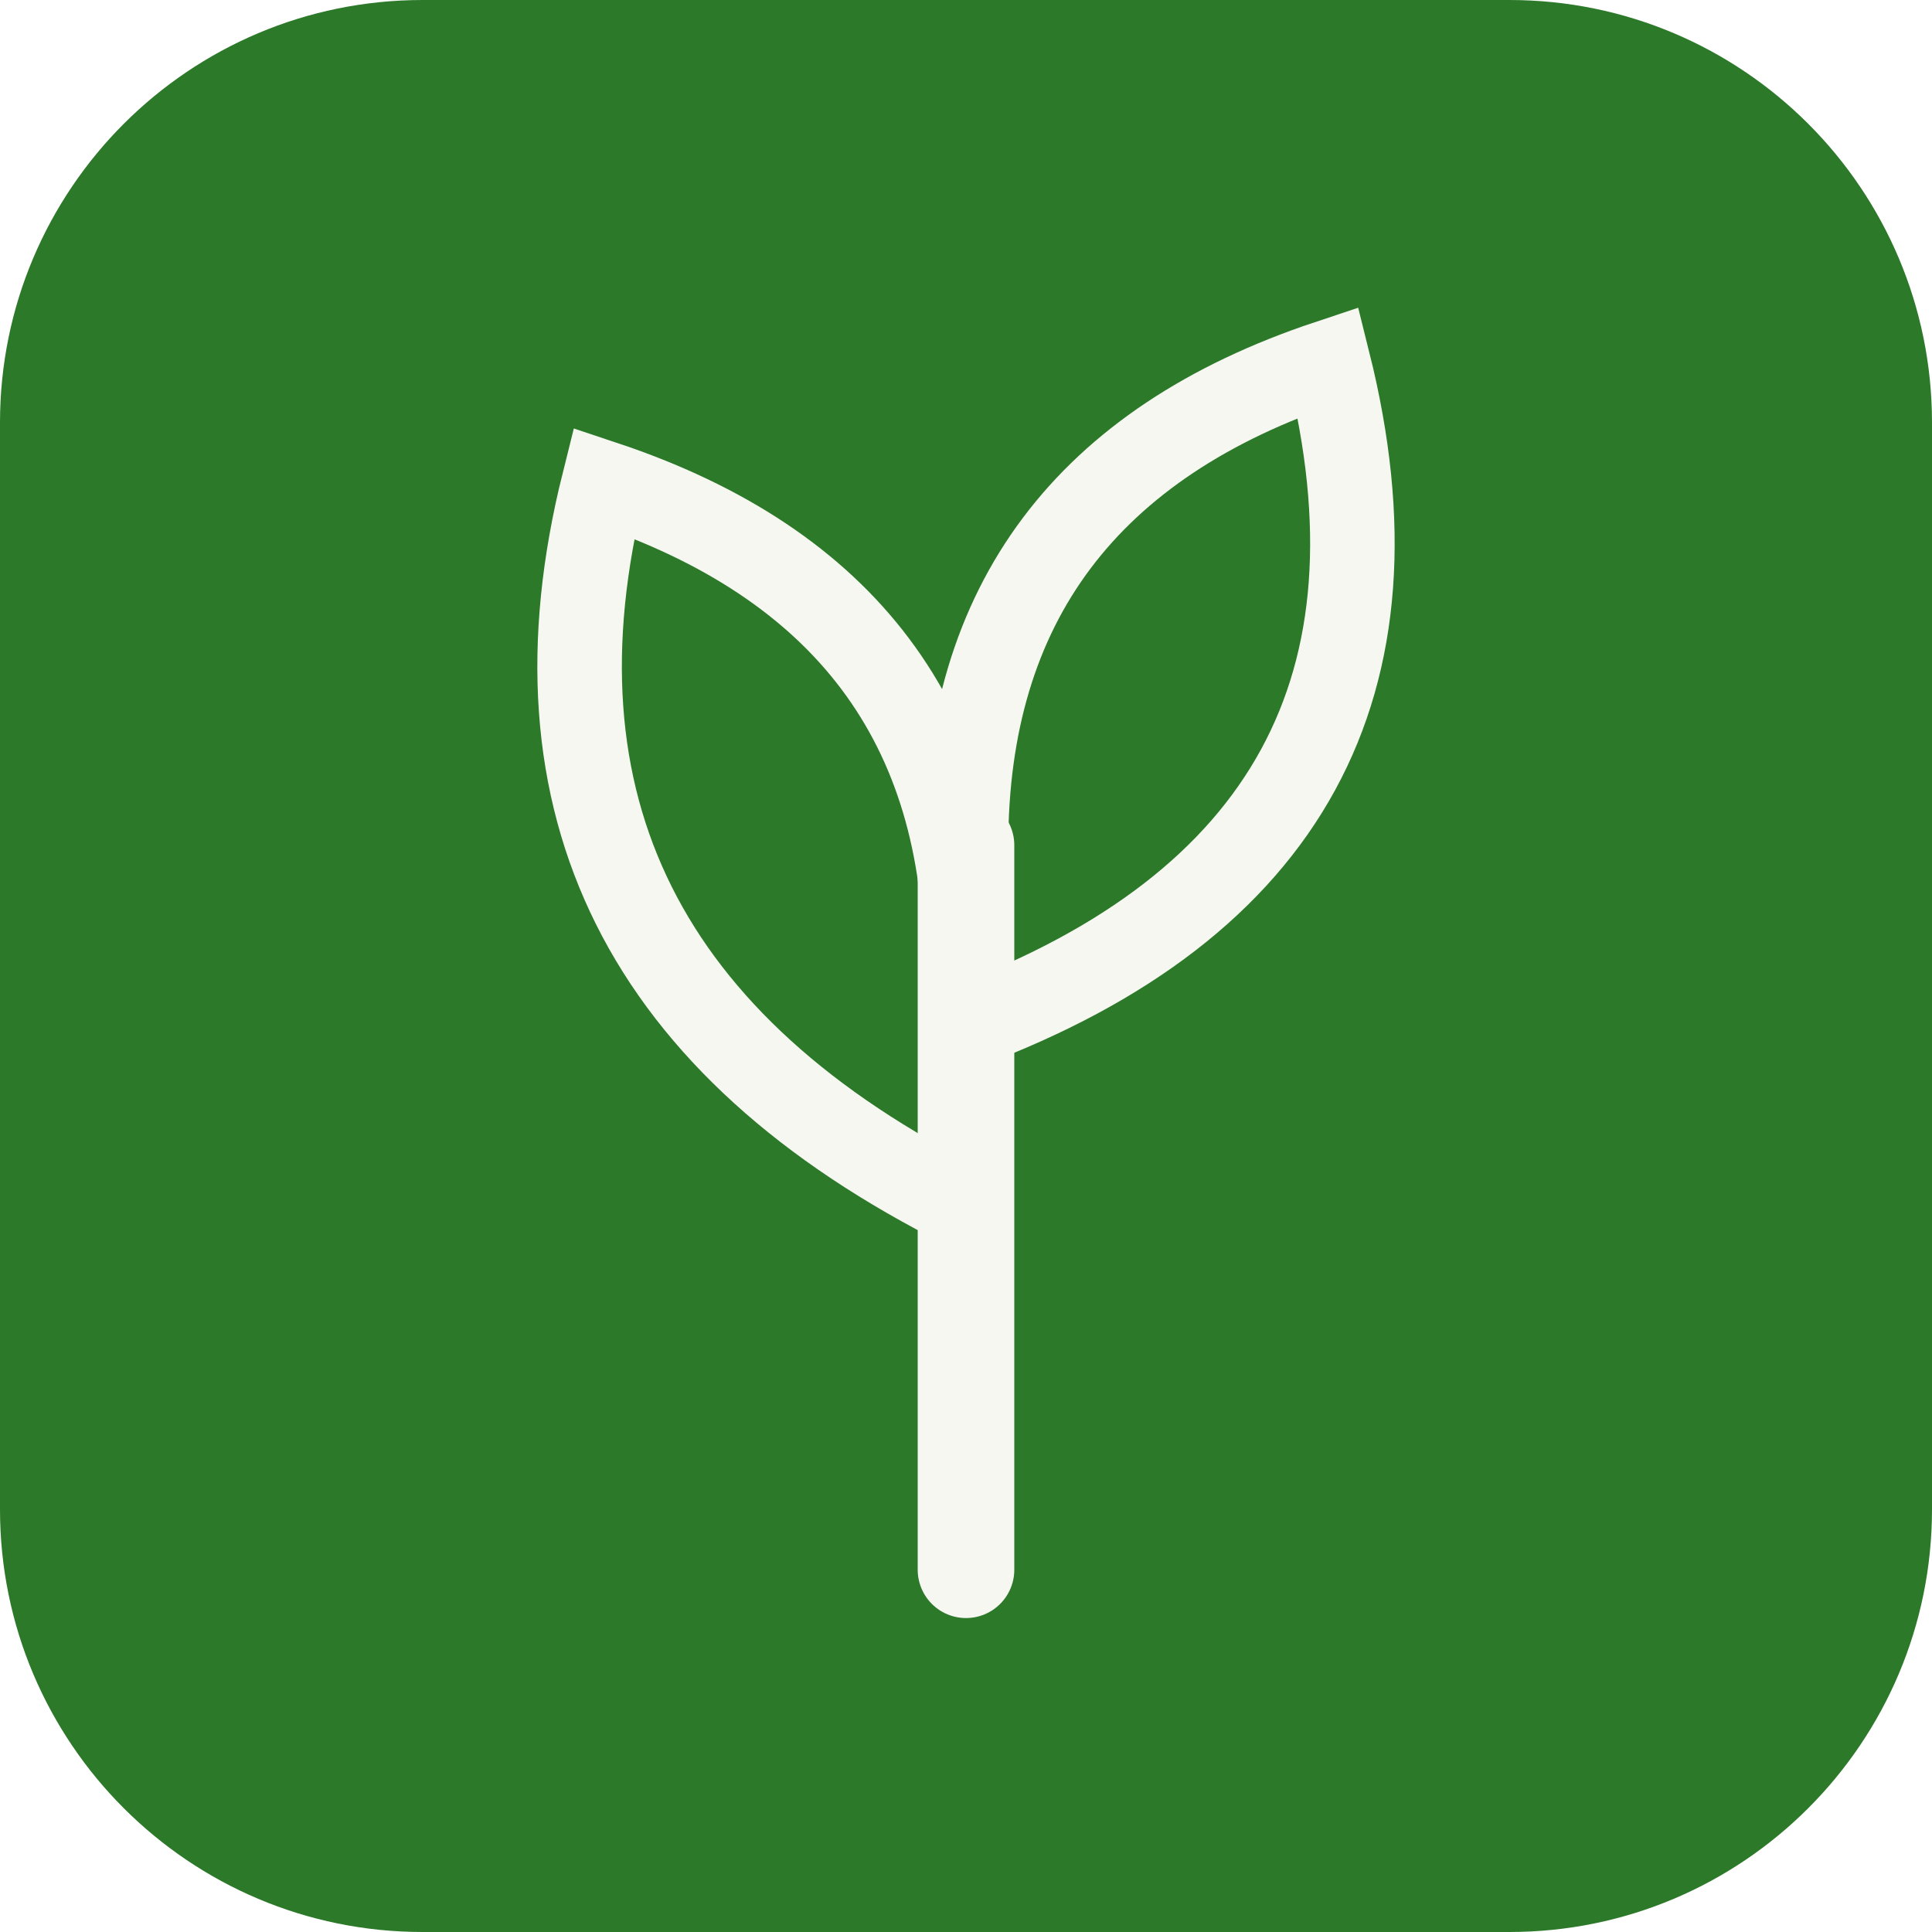
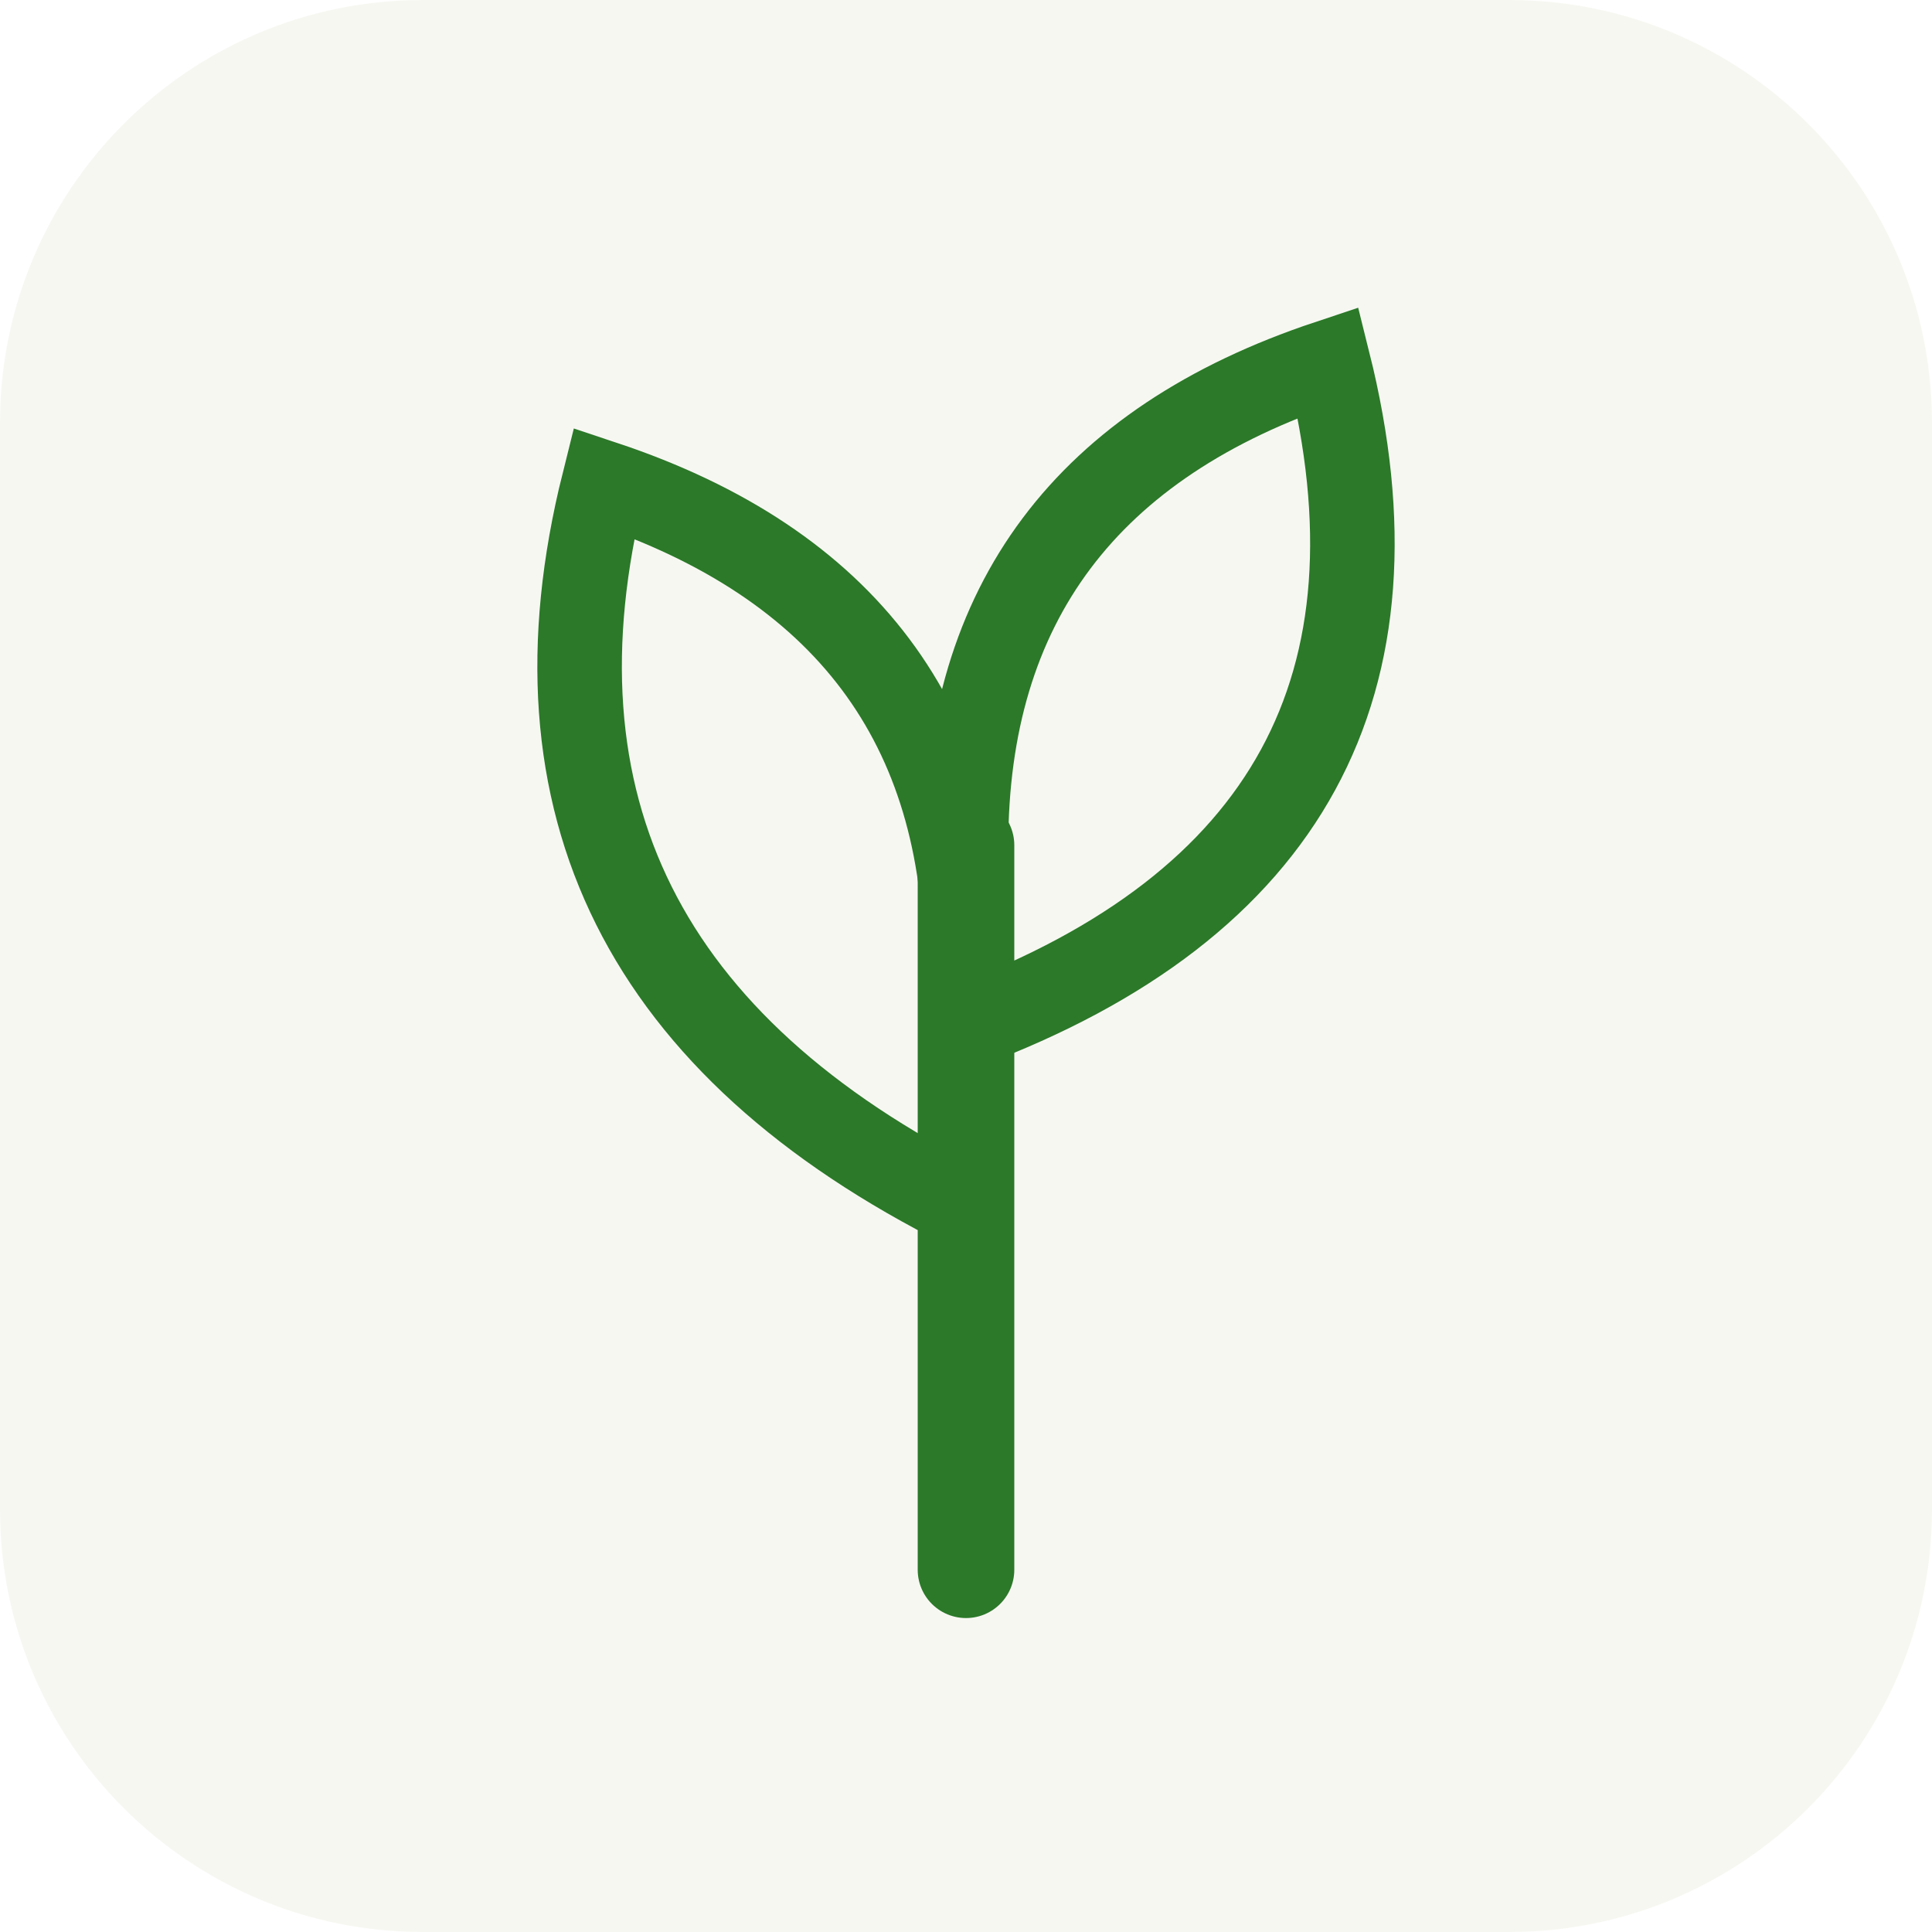
<svg xmlns="http://www.w3.org/2000/svg" width="180" height="180" viewBox="0 0 32 32" fill="none">
-   <rect width="32" height="32" rx="7" fill="#2B7929" />
-   <line x1="16" y1="26" x2="16" y2="14" stroke="#F7F7F2" stroke-width="1.6" stroke-linecap="round" />
-   <path d="M16 20 Q8 16 10 8 Q16 10 16 16" stroke="#F7F7F2" stroke-width="1.4" fill="none" />
-   <path d="M16 17 Q24 14 22 6 Q16 8 16 14" stroke="#F7F7F2" stroke-width="1.4" fill="none" />
+   <rect width="32" height="32" rx="7" fill="#F7F7F2" />
+   <line x1="16" y1="26" x2="16" y2="14" stroke="#2B7929" stroke-width="1.6" stroke-linecap="round" />
+   <path d="M16 20 Q8 16 10 8 Q16 10 16 16" stroke="#2B7929" stroke-width="1.4" fill="none" />
+   <path d="M16 17 Q24 14 22 6 Q16 8 16 14" stroke="#2B7929" stroke-width="1.4" fill="none" />
</svg>
